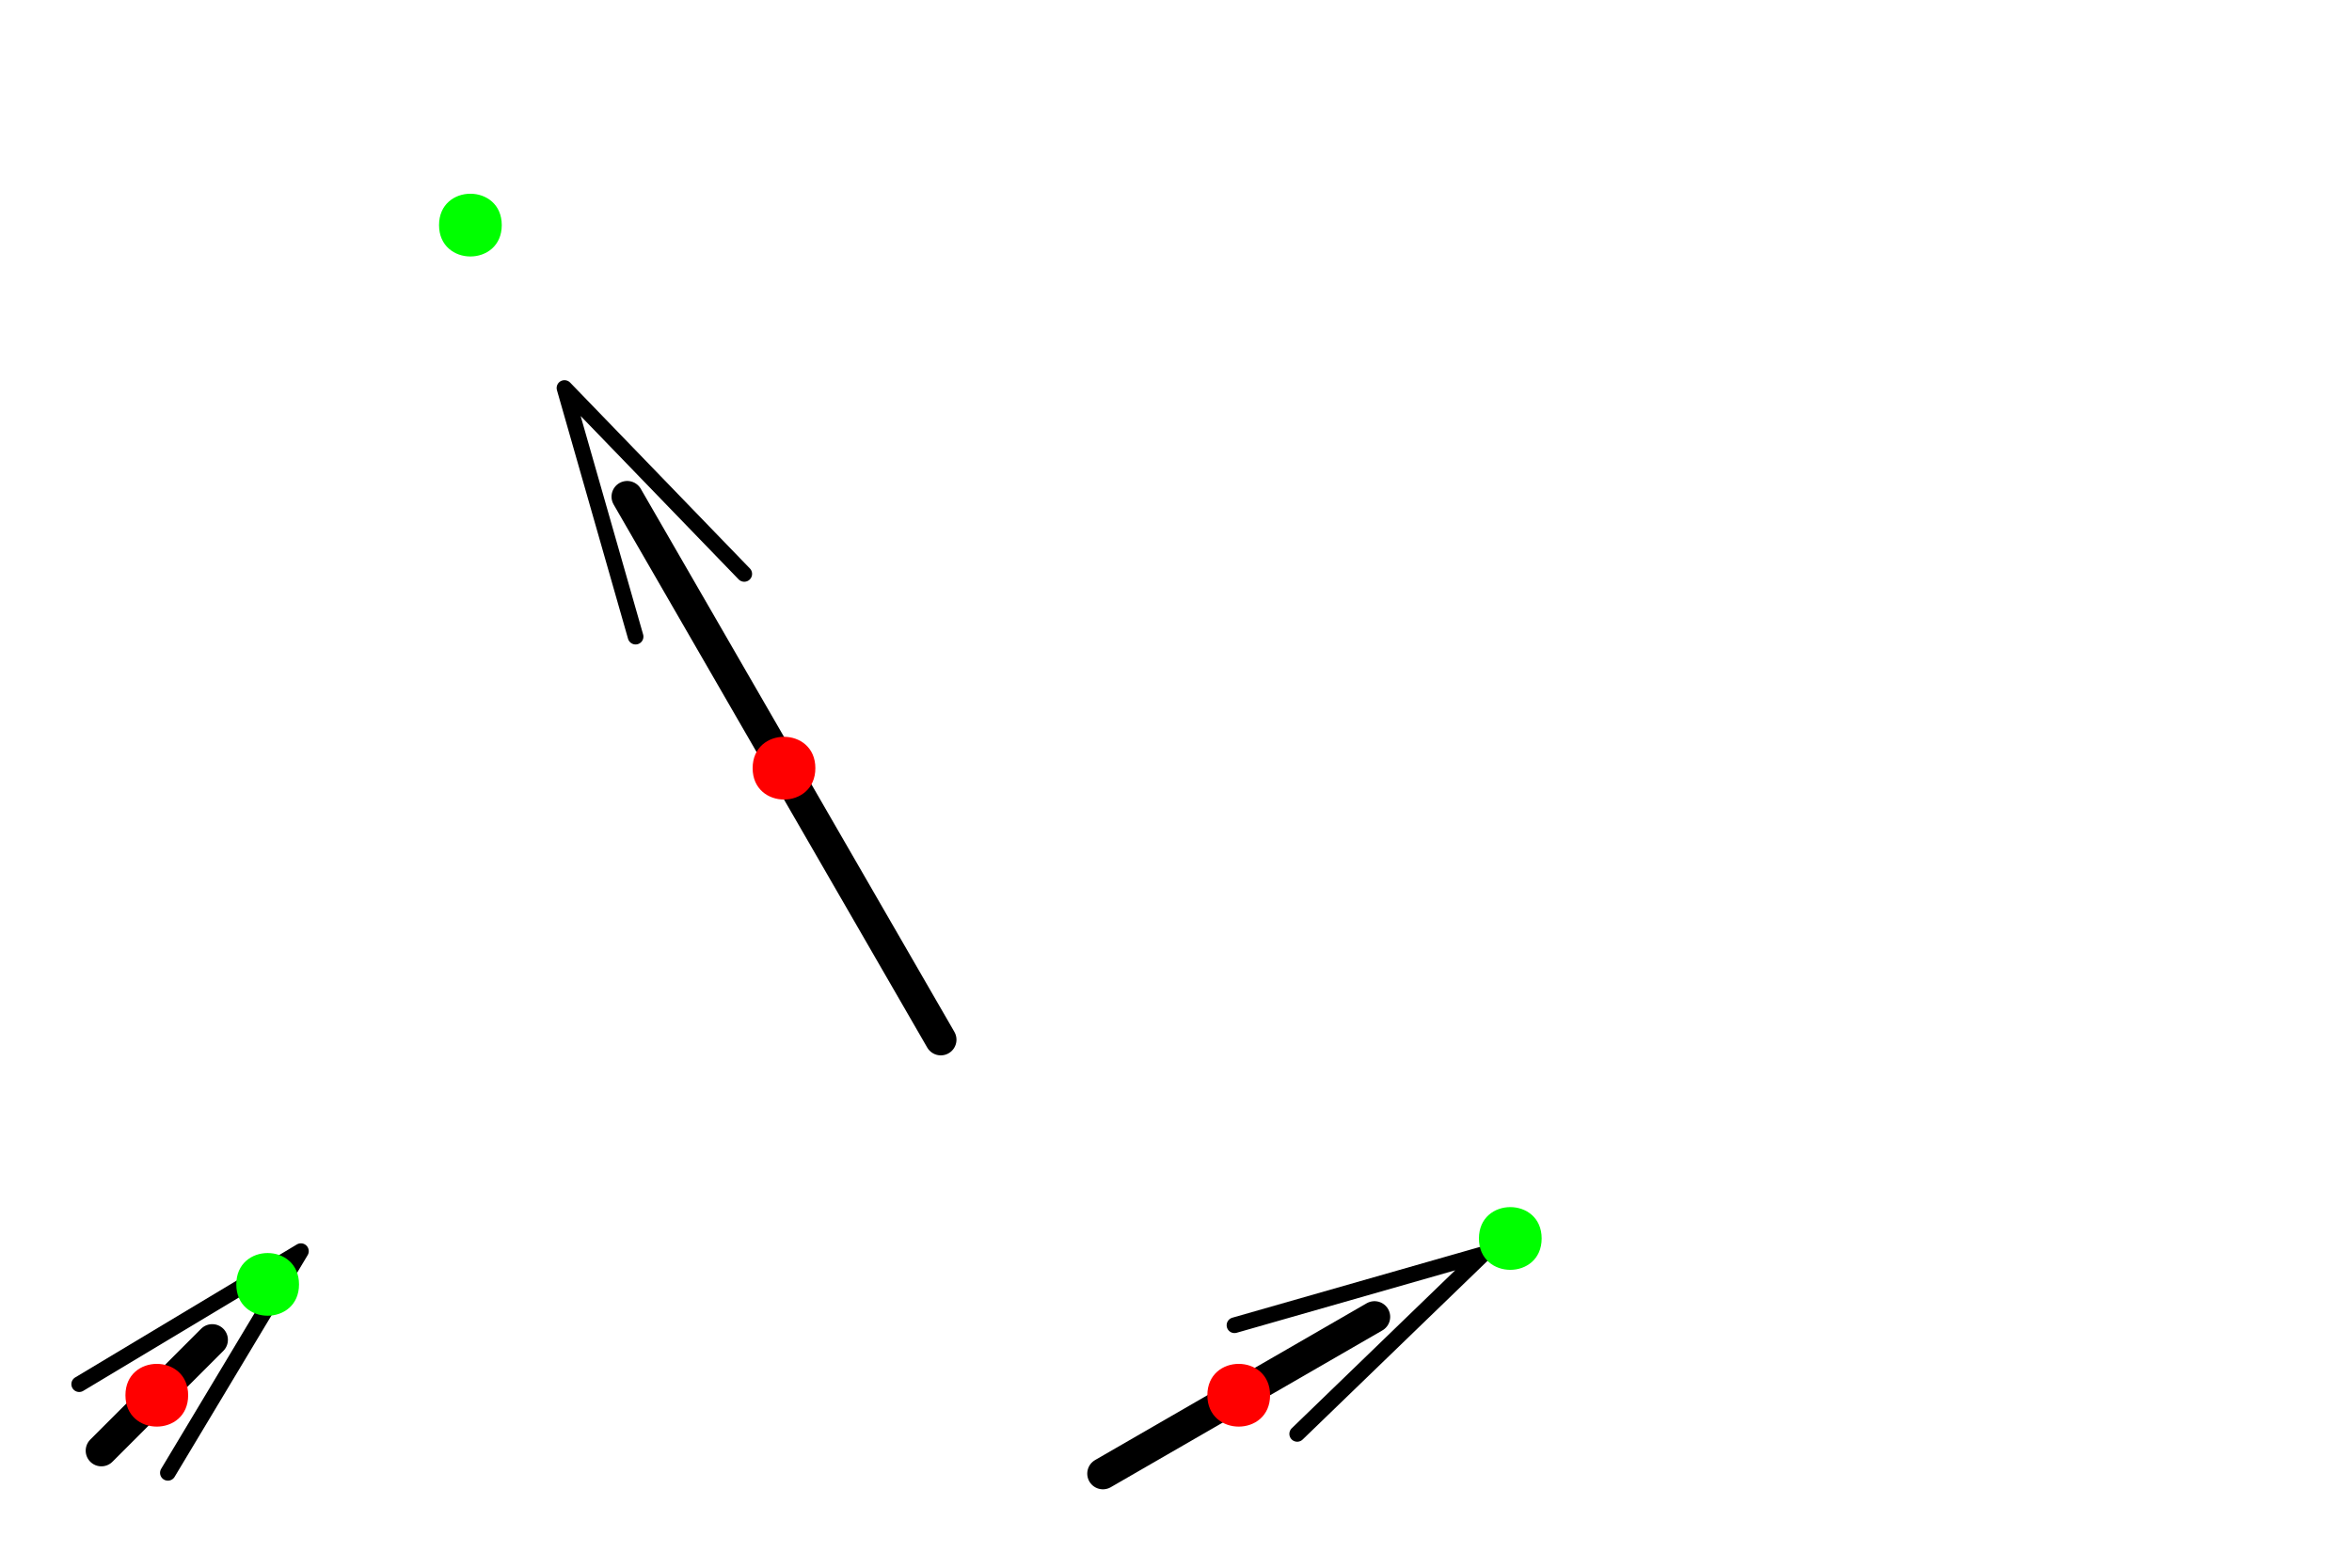
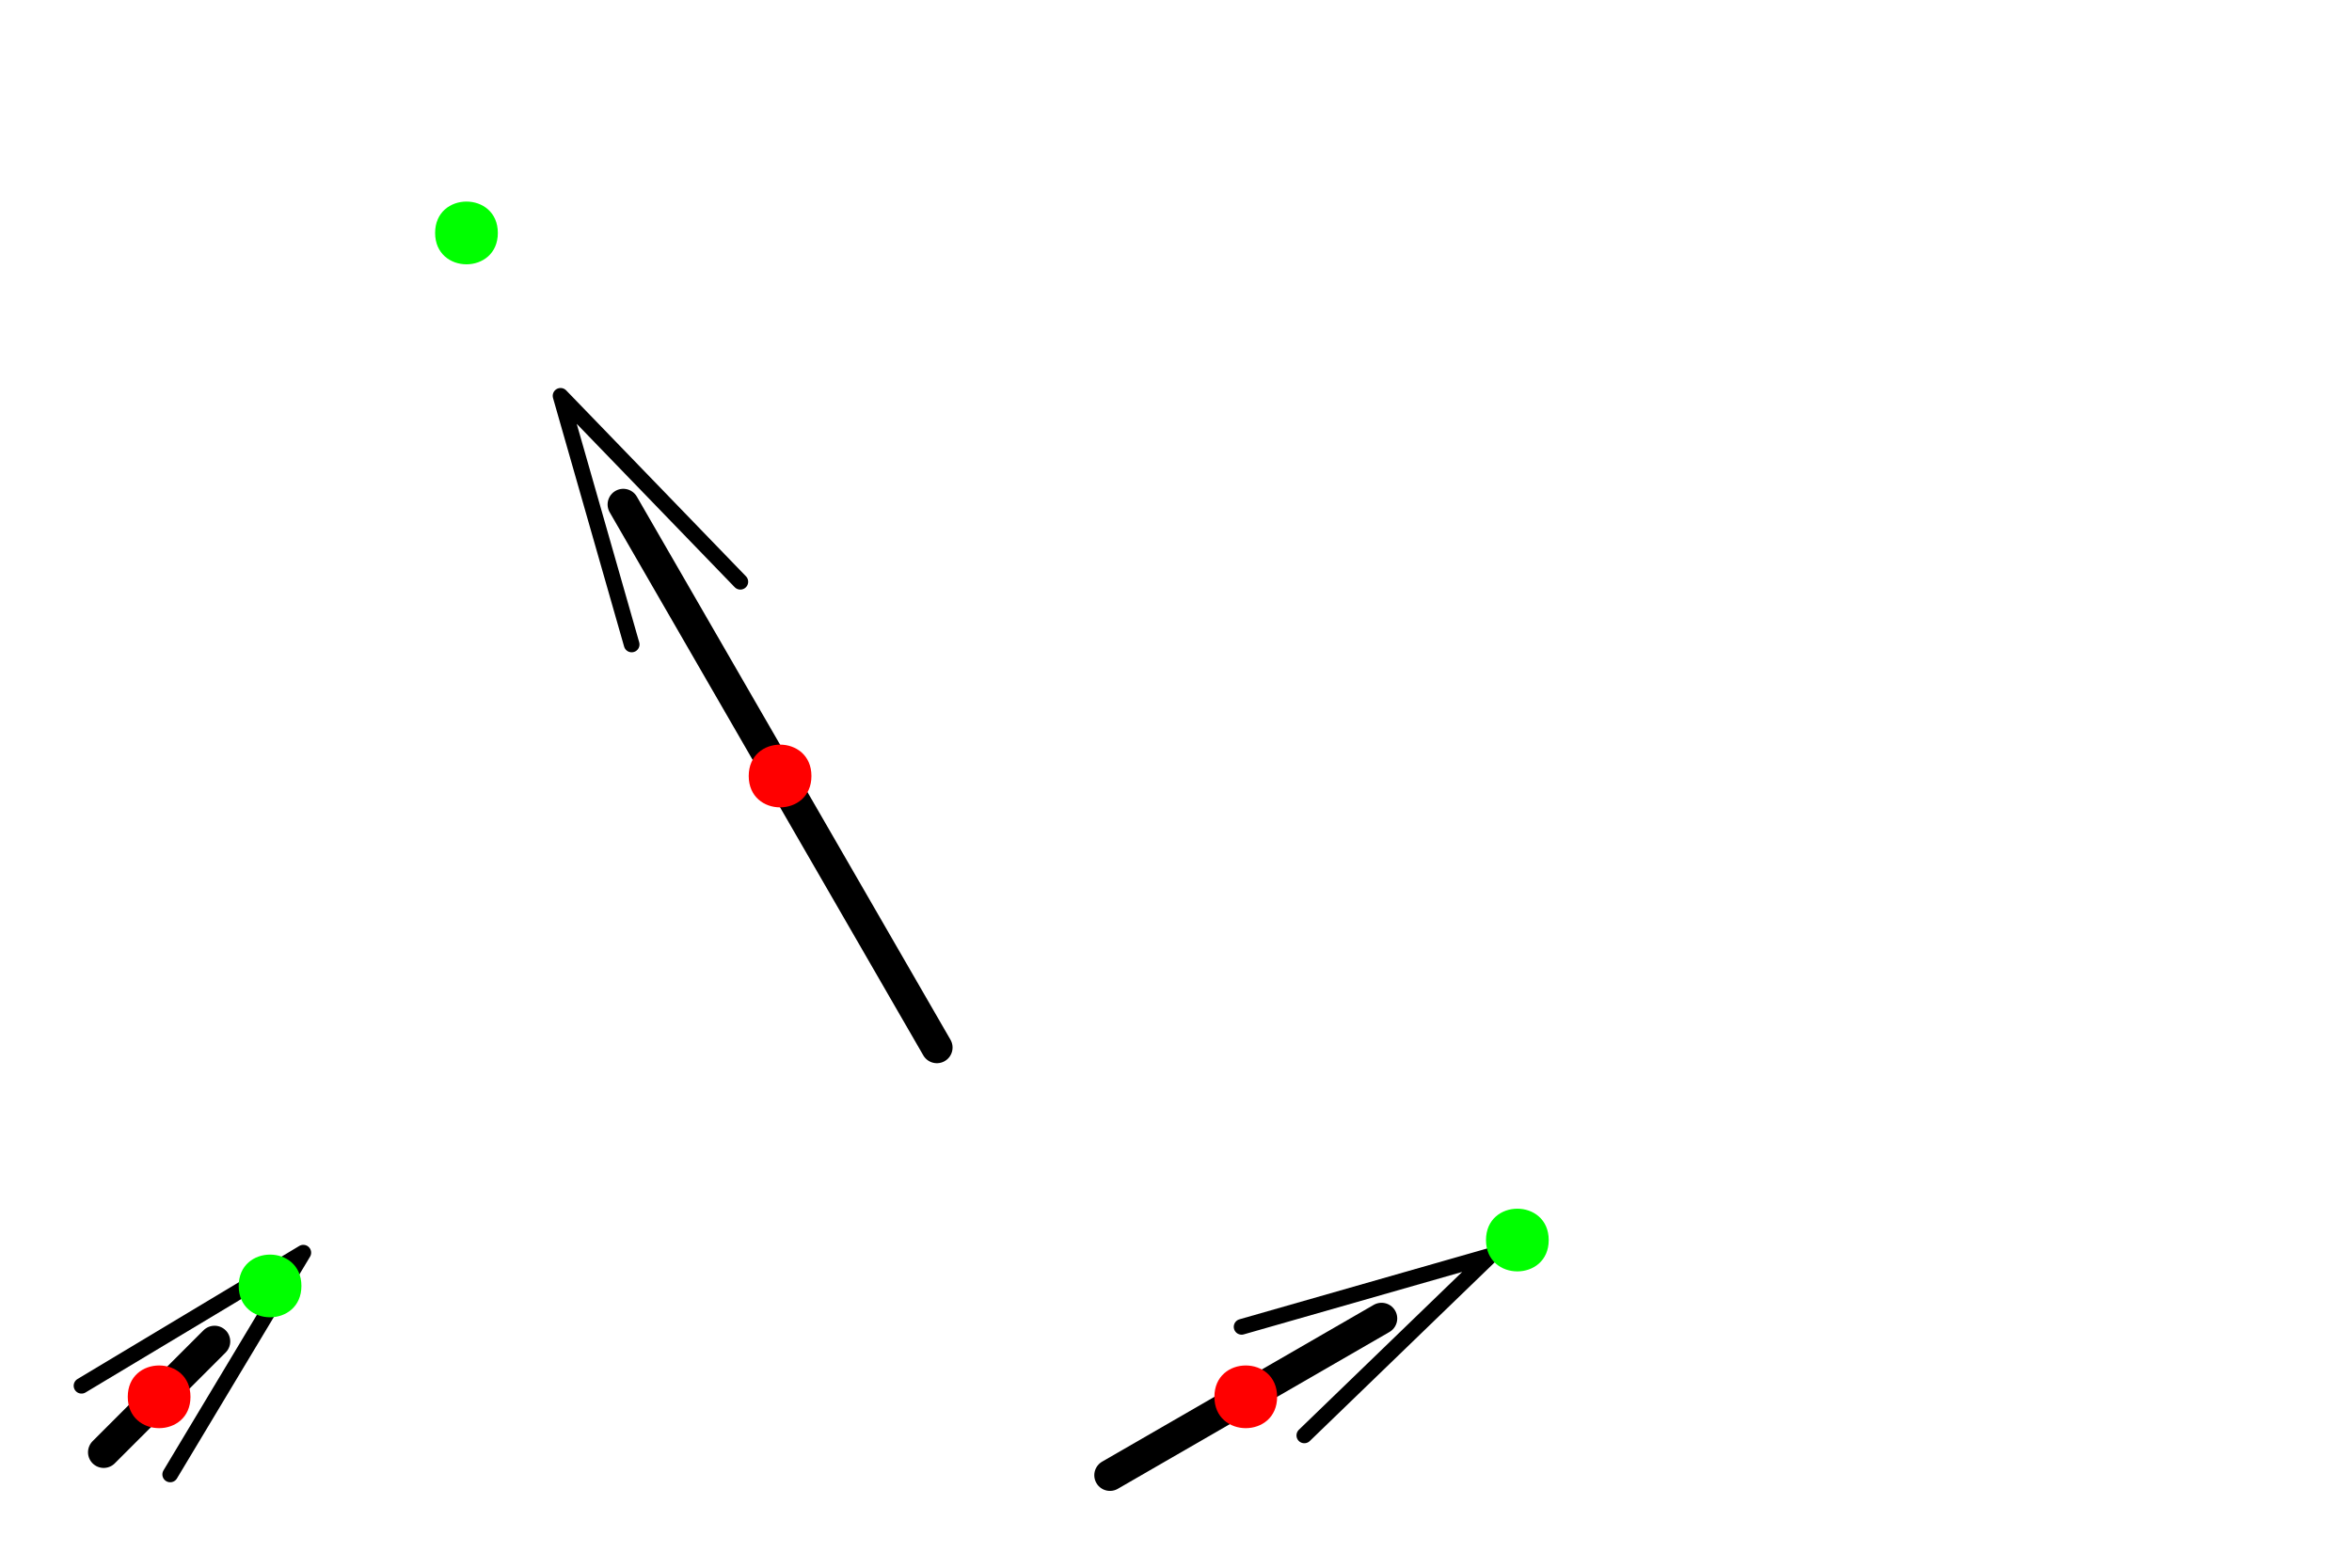
<svg xmlns="http://www.w3.org/2000/svg" width="150pt" height="100pt" viewBox="0 0 150 100" version="1.1">
  <g id="surface2">
    <rect x="0" y="0" width="150" height="100" style="fill:rgb(100%,100%,100%);fill-opacity:1;stroke:none;" />
-     <path style="fill:none;stroke-width:2;stroke-linecap:round;stroke-linejoin:round;stroke:rgb(0%,0%,0%);stroke-opacity:1;stroke-miterlimit:10;" d="M 6.465 92.535 L 13.535 85.465 " />
-     <path style="fill:none;stroke-width:1;stroke-linecap:round;stroke-linejoin:round;stroke:rgb(0%,0%,0%);stroke-opacity:1;stroke-miterlimit:10;" d="M 10.707 93.949 L 19.191 79.809 L 5.051 88.293 " />
-     <path style=" stroke:none;fill-rule:nonzero;fill:rgb(100%,0%,0%);fill-opacity:1;" d="M 12 89 C 12 91.668 8 91.668 8 89 C 8 86.332 12 86.332 12 89 " />
-     <path style=" stroke:none;fill-rule:nonzero;fill:rgb(0%,100%,0%);fill-opacity:1;" d="M 19.07 81.93 C 19.07 84.594 15.07 84.594 15.07 81.93 C 15.07 79.262 19.07 79.262 19.07 81.93 " />
-     <path style="fill:none;stroke-width:2;stroke-linecap:round;stroke-linejoin:round;stroke:rgb(0%,0%,0%);stroke-opacity:1;stroke-miterlimit:10;" d="M 70.34 94 L 87.66 84 " />
-     <path style="fill:none;stroke-width:1;stroke-linecap:round;stroke-linejoin:round;stroke:rgb(0%,0%,0%);stroke-opacity:1;stroke-miterlimit:10;" d="M 82.73 91.465 L 94.59 80 L 78.73 84.535 " />
-     <path style=" stroke:none;fill-rule:nonzero;fill:rgb(100%,0%,0%);fill-opacity:1;" d="M 81 89 C 81 91.668 77 91.668 77 89 C 77 86.332 81 86.332 81 89 " />
-     <path style=" stroke:none;fill-rule:nonzero;fill:rgb(0%,100%,0%);fill-opacity:1;" d="M 98.32 79 C 98.32 81.668 94.32 81.668 94.32 79 C 94.32 76.332 98.32 76.332 98.32 79 " />
-     <path style="fill:none;stroke-width:2;stroke-linecap:round;stroke-linejoin:round;stroke:rgb(0%,0%,0%);stroke-opacity:1;stroke-miterlimit:10;" d="M 60 66.32 L 40 31.68 " />
-     <path style="fill:none;stroke-width:1;stroke-linecap:round;stroke-linejoin:round;stroke:rgb(0%,0%,0%);stroke-opacity:1;stroke-miterlimit:10;" d="M 47.465 36.609 L 36 24.75 L 40.535 40.609 " />
-     <path style=" stroke:none;fill-rule:nonzero;fill:rgb(100%,0%,0%);fill-opacity:1;" d="M 52 49 C 52 51.668 48 51.668 48 49 C 48 46.332 52 46.332 52 49 " />
-     <path style=" stroke:none;fill-rule:nonzero;fill:rgb(0%,100%,0%);fill-opacity:1;" d="M 32 14.359 C 32 17.027 28 17.027 28 14.359 C 28 11.691 32 11.691 32 14.359 " />
+     <path style="fill:none;stroke-width:2;stroke-linecap:round;stroke-linejoin:round;stroke:rgb(0%,0%,0%);stroke-opacity:1;stroke-miterlimit:10;" d="M 6.613 92.637 L 13.684 85.566 " />
+     <path style="fill:none;stroke-width:1;stroke-linecap:round;stroke-linejoin:round;stroke:rgb(0%,0%,0%);stroke-opacity:1;stroke-miterlimit:10;" d="M 10.855 94.051 L 19.344 79.906 L 5.199 88.395 " />
+     <path style=" stroke:none;fill-rule:nonzero;fill:rgb(100%,0%,0%);fill-opacity:1;" d="M 12.148 89.102 C 12.148 91.766 8.148 91.766 8.148 89.102 C 8.148 86.434 12.148 86.434 12.148 89.102 " />
+     <path style=" stroke:none;fill-rule:nonzero;fill:rgb(0%,100%,0%);fill-opacity:1;" d="M 19.223 82.027 C 19.223 84.695 15.223 84.695 15.223 82.027 C 15.223 79.363 19.223 79.363 19.223 82.027 " />
+     <path style="fill:none;stroke-width:2;stroke-linecap:round;stroke-linejoin:round;stroke:rgb(0%,0%,0%);stroke-opacity:1;stroke-miterlimit:10;" d="M 70.789 94.102 L 88.109 84.102 " />
+     <path style="fill:none;stroke-width:1;stroke-linecap:round;stroke-linejoin:round;stroke:rgb(0%,0%,0%);stroke-opacity:1;stroke-miterlimit:10;" d="M 83.184 91.562 L 95.039 80.102 L 79.184 84.637 " />
+     <path style=" stroke:none;fill-rule:nonzero;fill:rgb(100%,0%,0%);fill-opacity:1;" d="M 81.449 89.102 C 81.449 91.766 77.449 91.766 77.449 89.102 C 77.449 86.434 81.449 86.434 81.449 89.102 " />
+     <path style=" stroke:none;fill-rule:nonzero;fill:rgb(0%,100%,0%);fill-opacity:1;" d="M 98.77 79.102 C 98.77 81.766 94.77 81.766 94.77 79.102 C 94.77 76.434 98.77 76.434 98.77 79.102 " />
+     <path style="fill:none;stroke-width:2;stroke-linecap:round;stroke-linejoin:round;stroke:rgb(0%,0%,0%);stroke-opacity:1;stroke-miterlimit:10;" d="M 59.75 66.82 L 39.75 32.18 " />
+     <path style="fill:none;stroke-width:1;stroke-linecap:round;stroke-linejoin:round;stroke:rgb(0%,0%,0%);stroke-opacity:1;stroke-miterlimit:10;" d="M 47.215 37.109 L 35.75 25.25 L 40.285 41.109 " />
+     <path style=" stroke:none;fill-rule:nonzero;fill:rgb(100%,0%,0%);fill-opacity:1;" d="M 51.75 49.5 C 51.75 52.168 47.75 52.168 47.75 49.5 C 47.75 46.832 51.75 46.832 51.75 49.5 " />
+     <path style=" stroke:none;fill-rule:nonzero;fill:rgb(0%,100%,0%);fill-opacity:1;" d="M 31.75 14.859 C 31.75 17.527 27.75 17.527 27.75 14.859 C 27.75 12.191 31.75 12.191 31.75 14.859 " />
  </g>
</svg>
